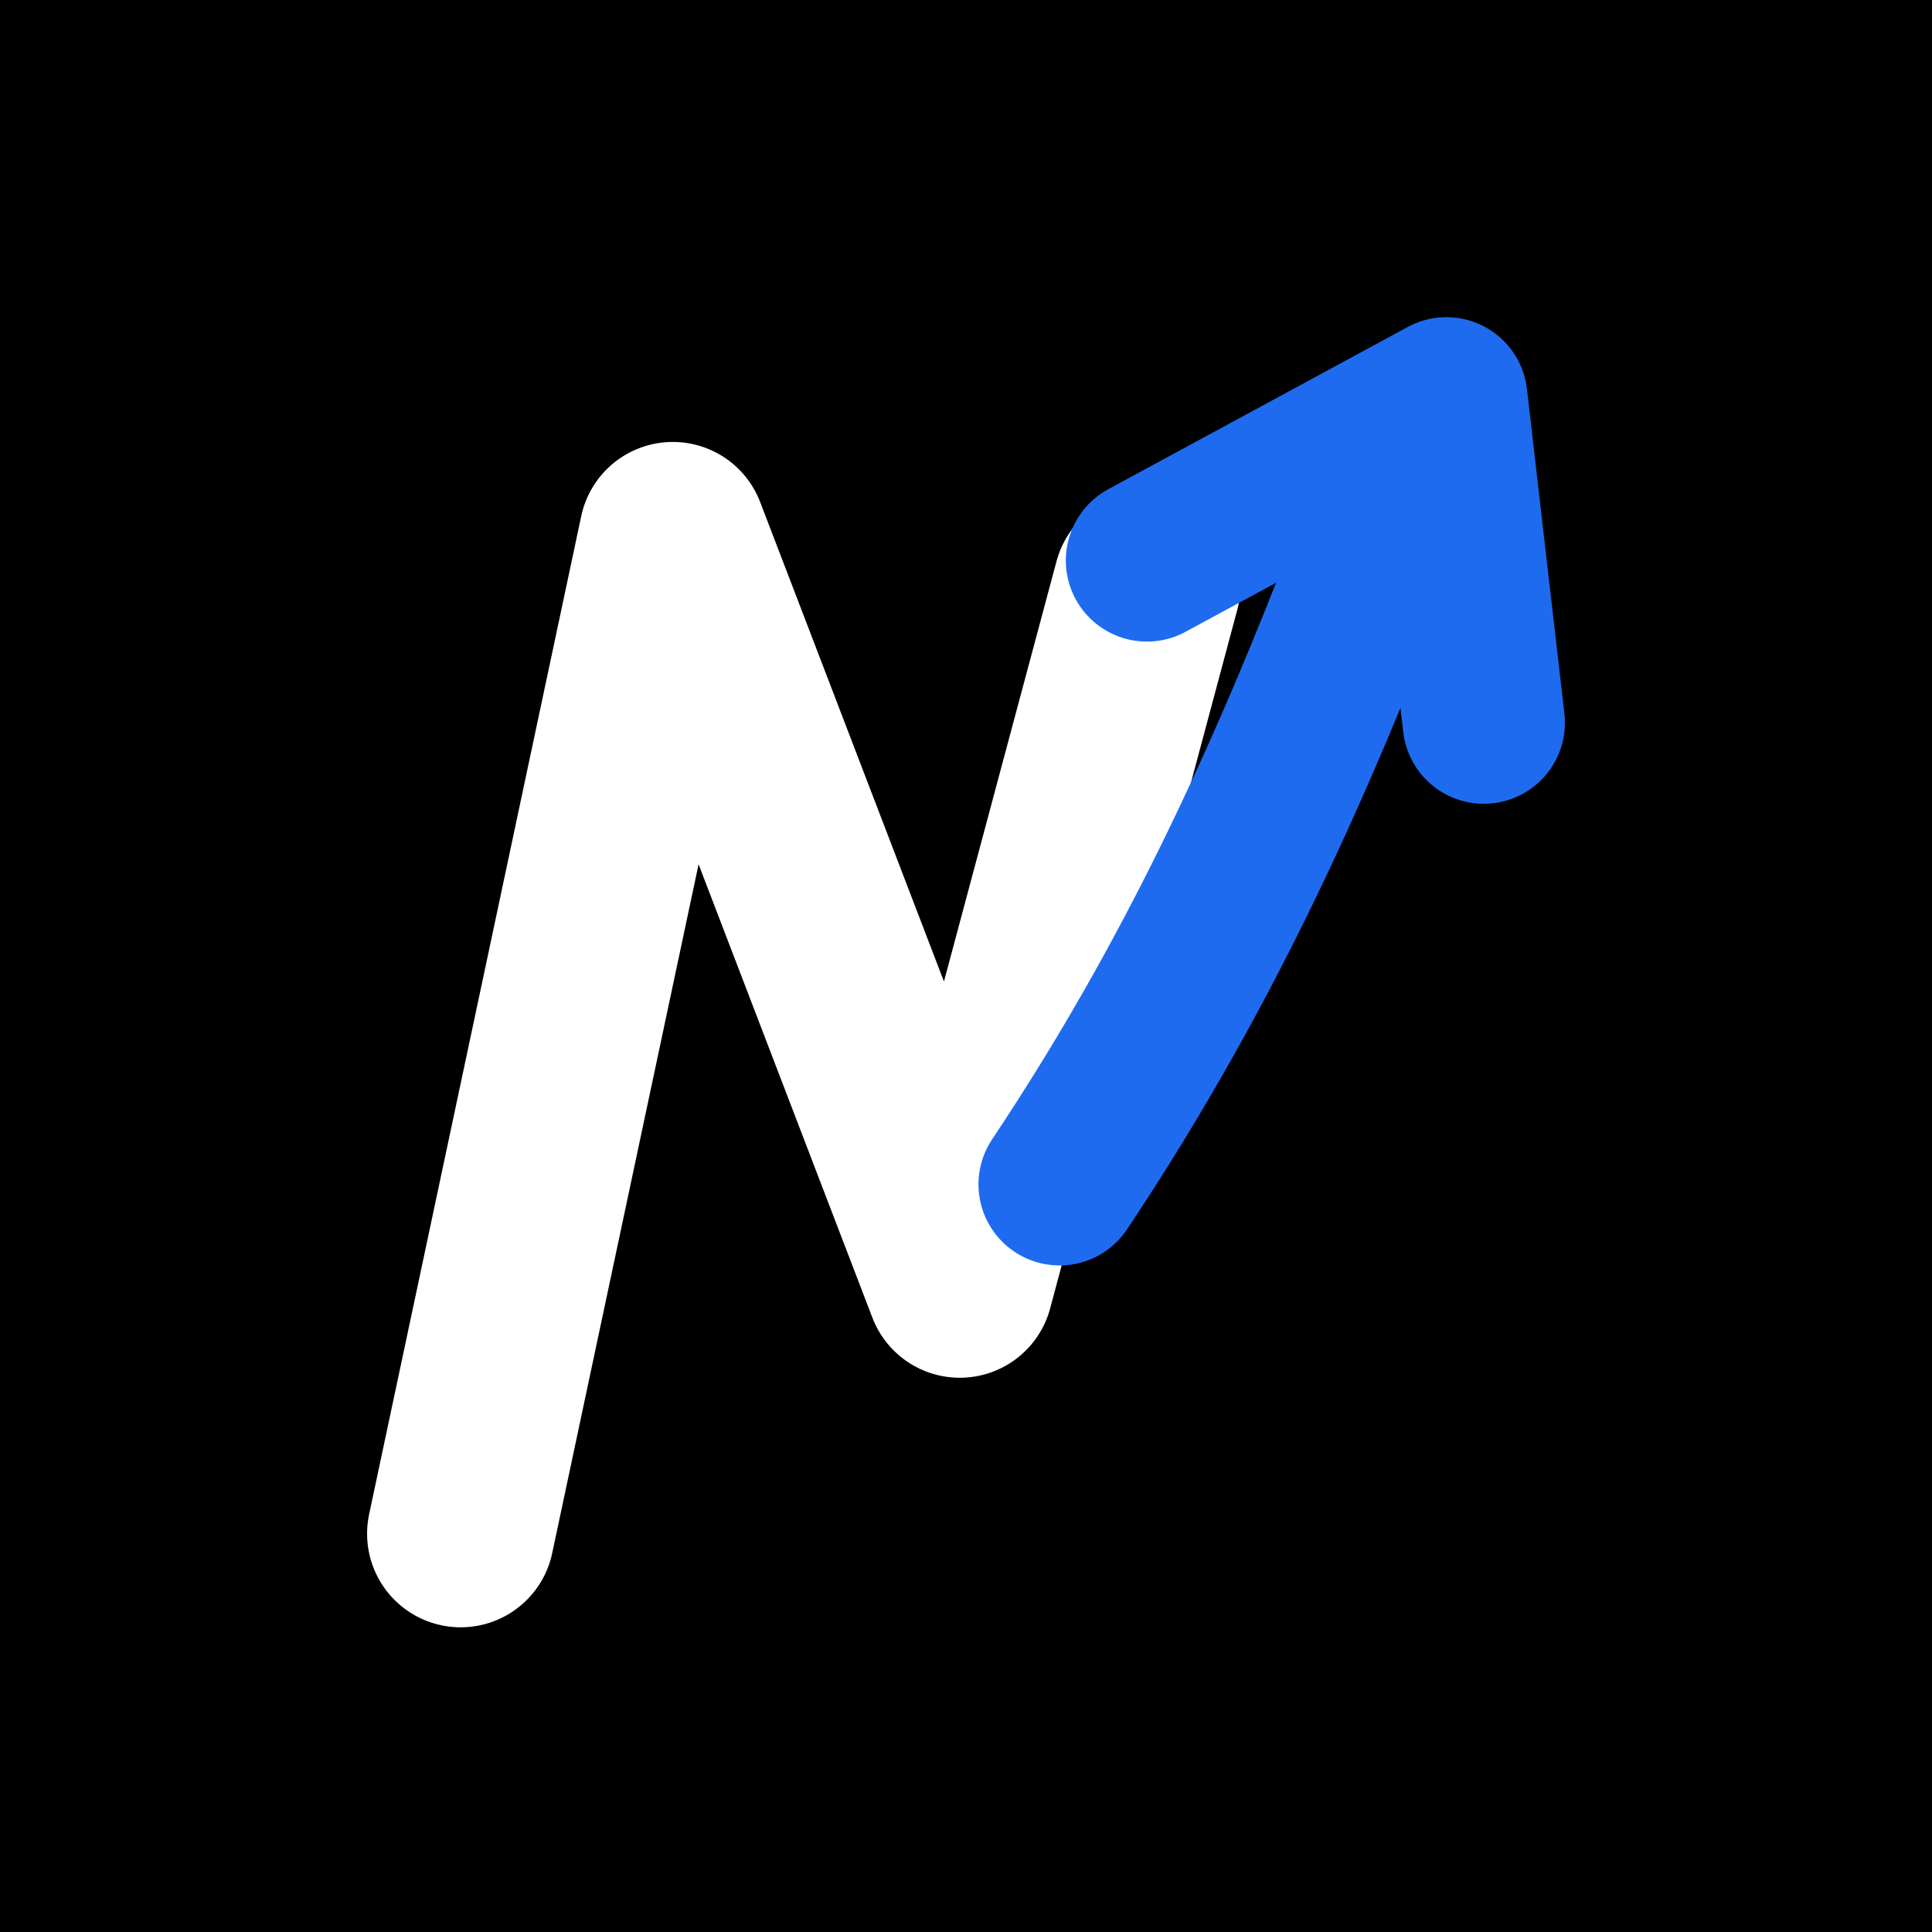
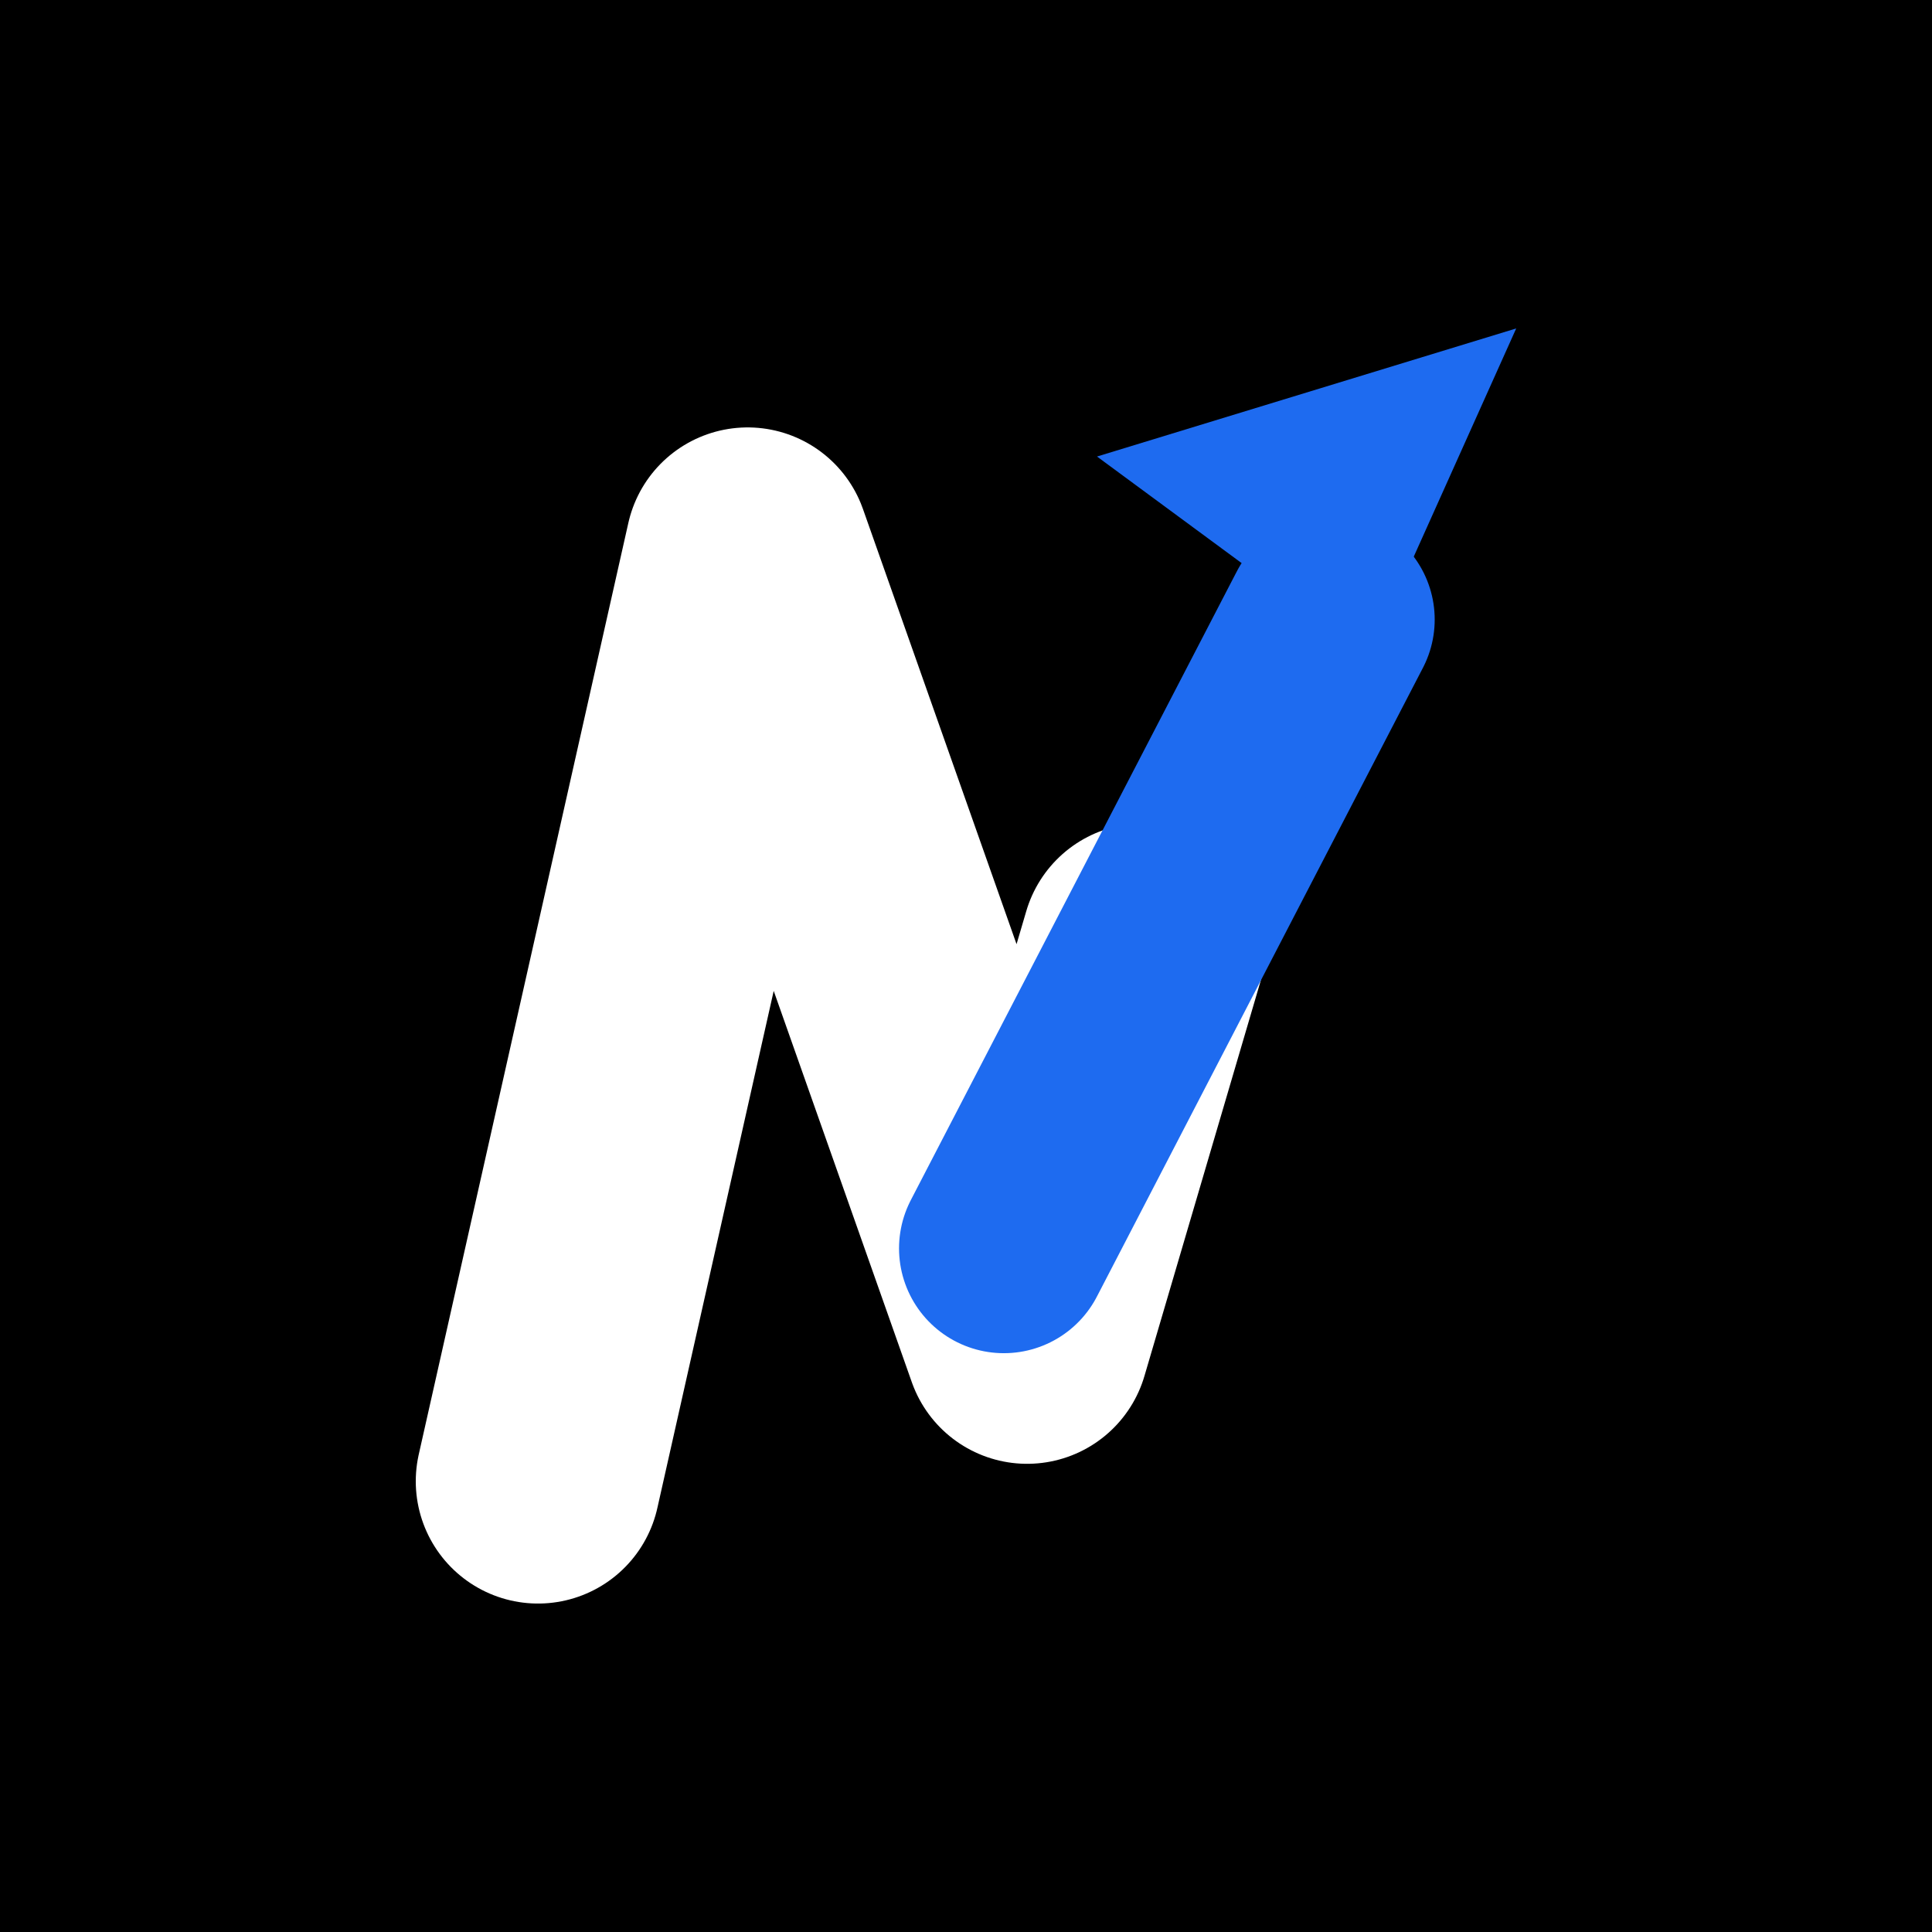
<svg xmlns="http://www.w3.org/2000/svg" viewBox="0 0 1024 1024" width="1024" height="1024">
-   <rect width="1024" height="1024" fill="#000000" />
-   <g transform="translate(98.66667 98.66667) scale(13.22667)">
-     <g stroke-linecap="round" stroke-linejoin="round" fill="none">
-       <path d="M11 54 L19.5 14 L31 44 L38.5 16" stroke="#FFFFFF" stroke-width="7.5" />
-       <path d="M35 40 C41 31 45 22 49 11" stroke="#1E6BF0" stroke-width="6.5" />
-       <path d="M38.5 15 L50.5 8.5 L52 21.5" stroke="#1E6BF0" stroke-width="6.5" />
-     </g>
+   <rect width="1024" height="1024" fill="#000" />
+   <g transform="translate(124.70 93.84) scale(12.3441)">
+     <path d="M13 56 L22 16 L34 50 L39 33" stroke="#FFFFFF" stroke-width="10.5" fill="none" stroke-linecap="round" stroke-linejoin="round" />
+     <path d="M33 46 L47 19" stroke="#1E6BF0" stroke-width="9" fill="none" stroke-linecap="round" />
+     <path d="M55 6.5 L37 12 L46.5 19 L44 31 Z" fill="#1E6BF0" />
  </g>
</svg>
